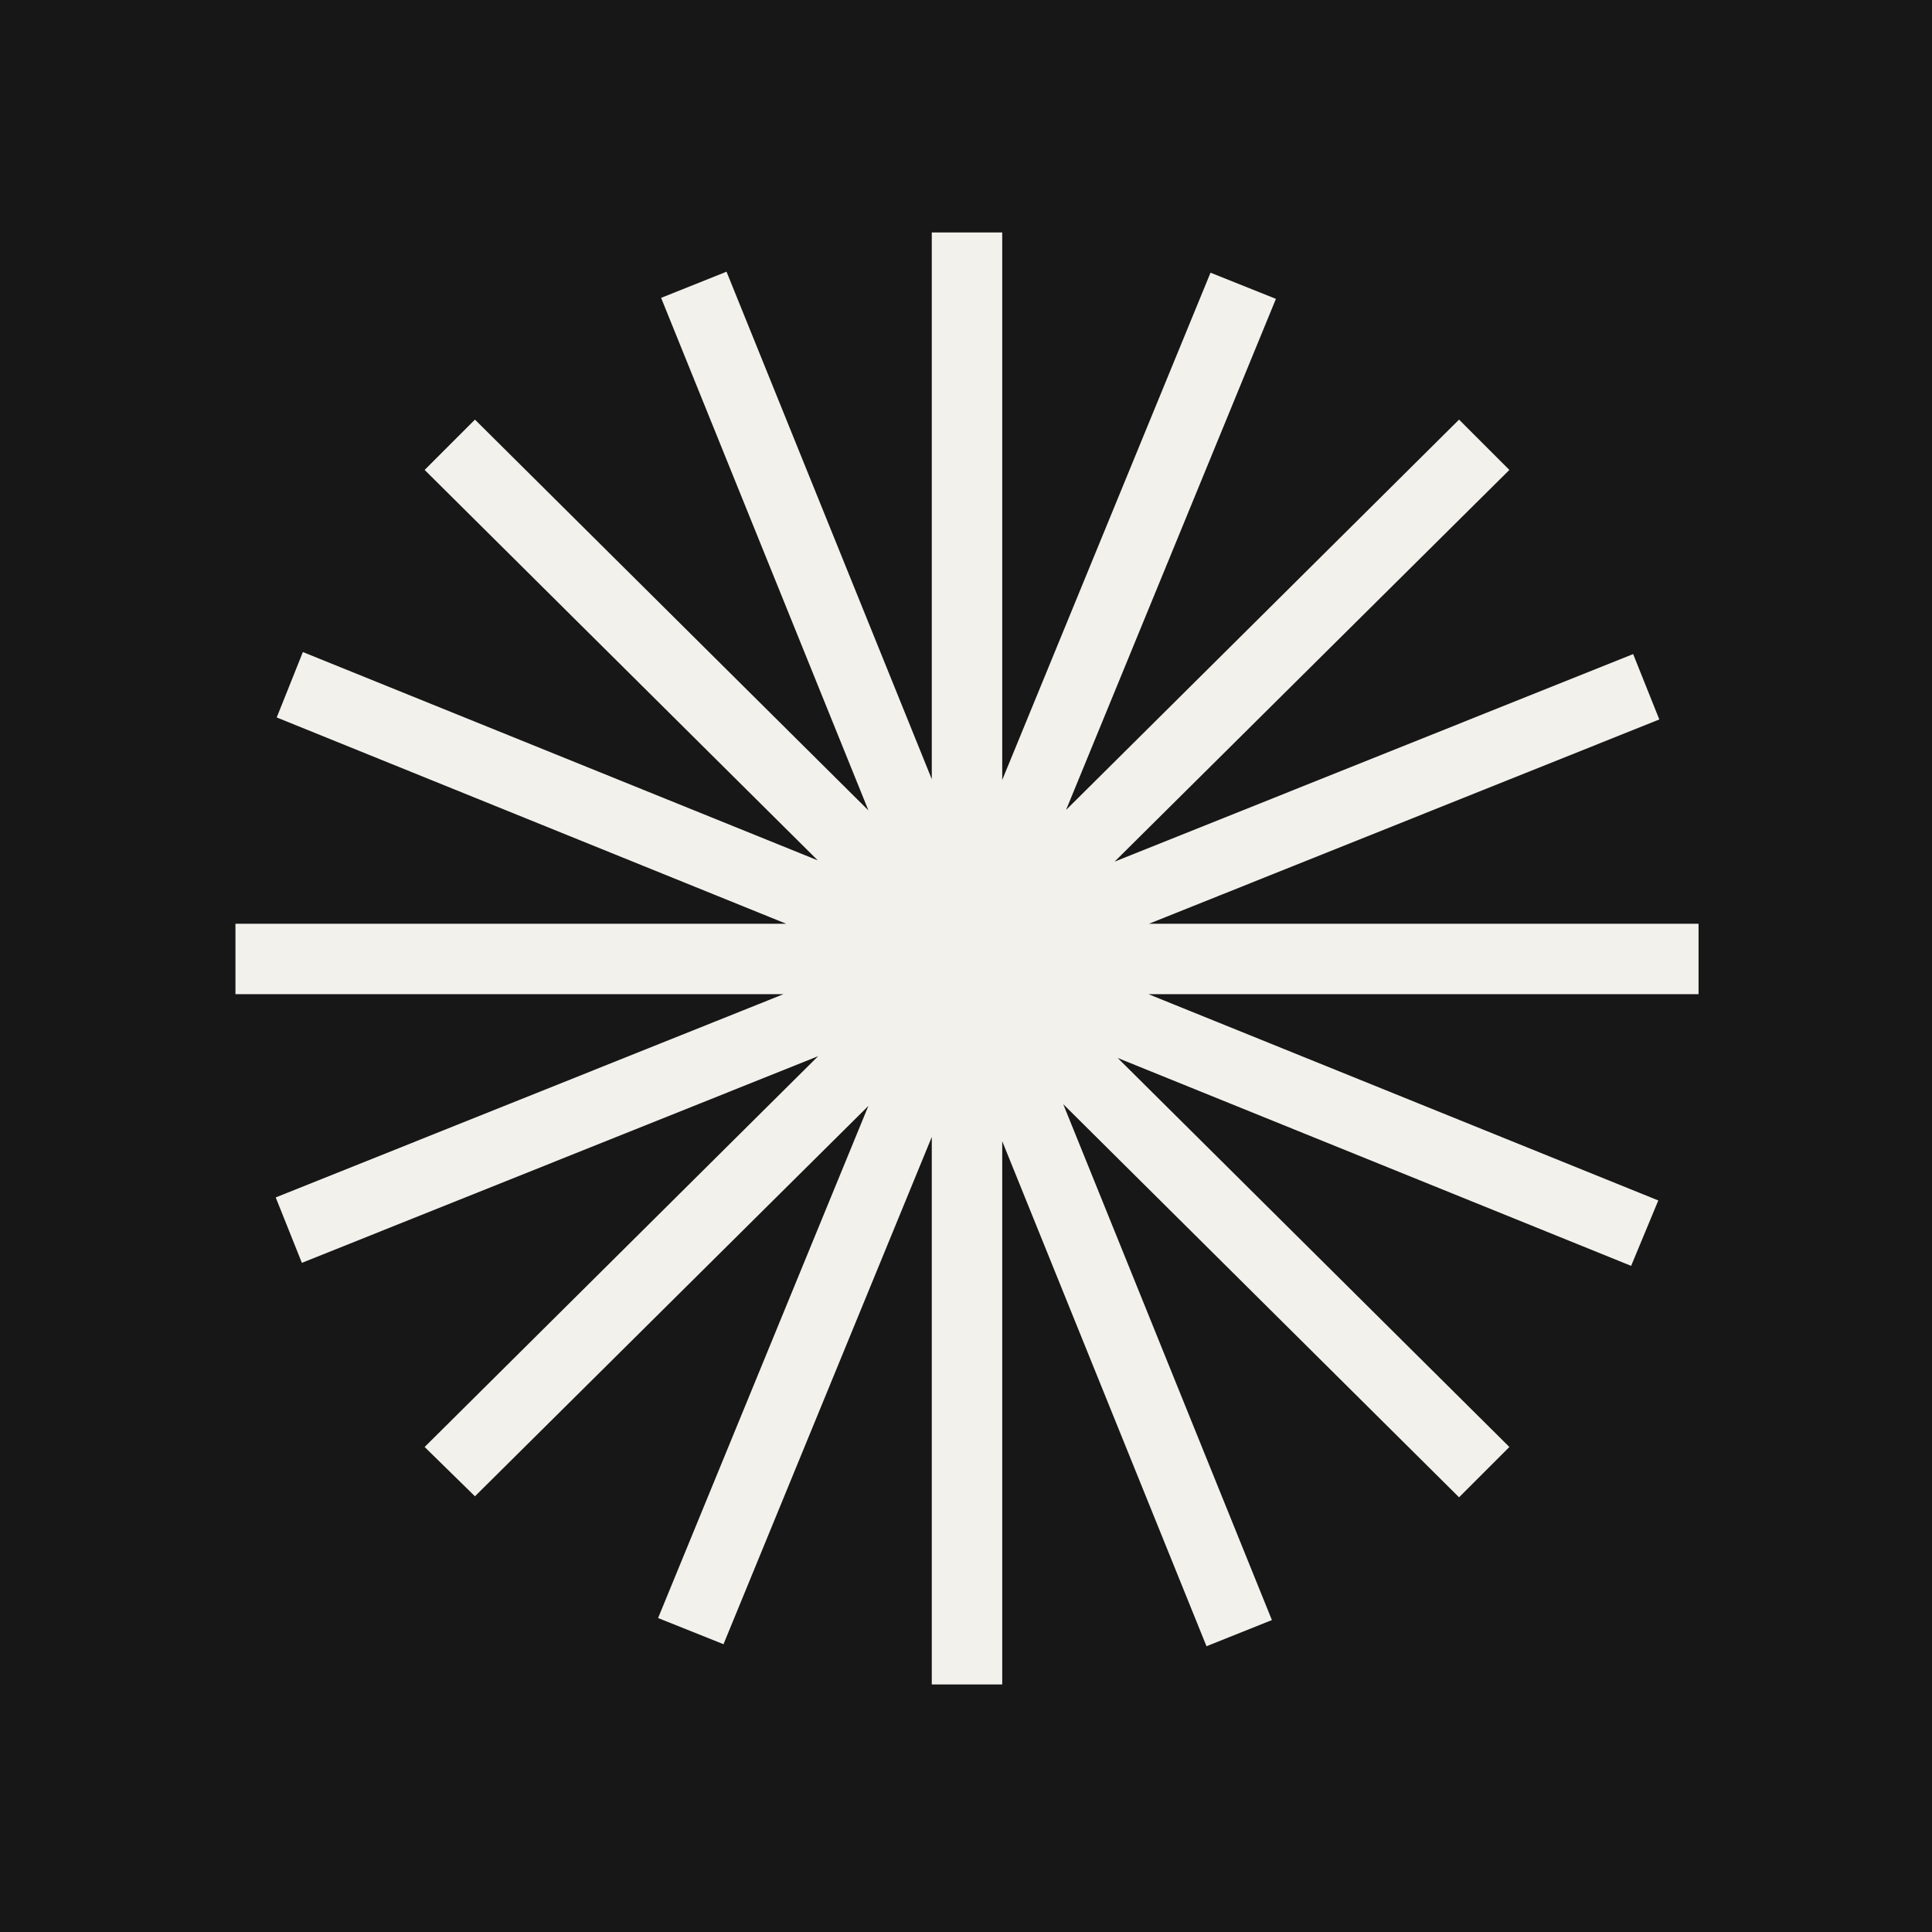
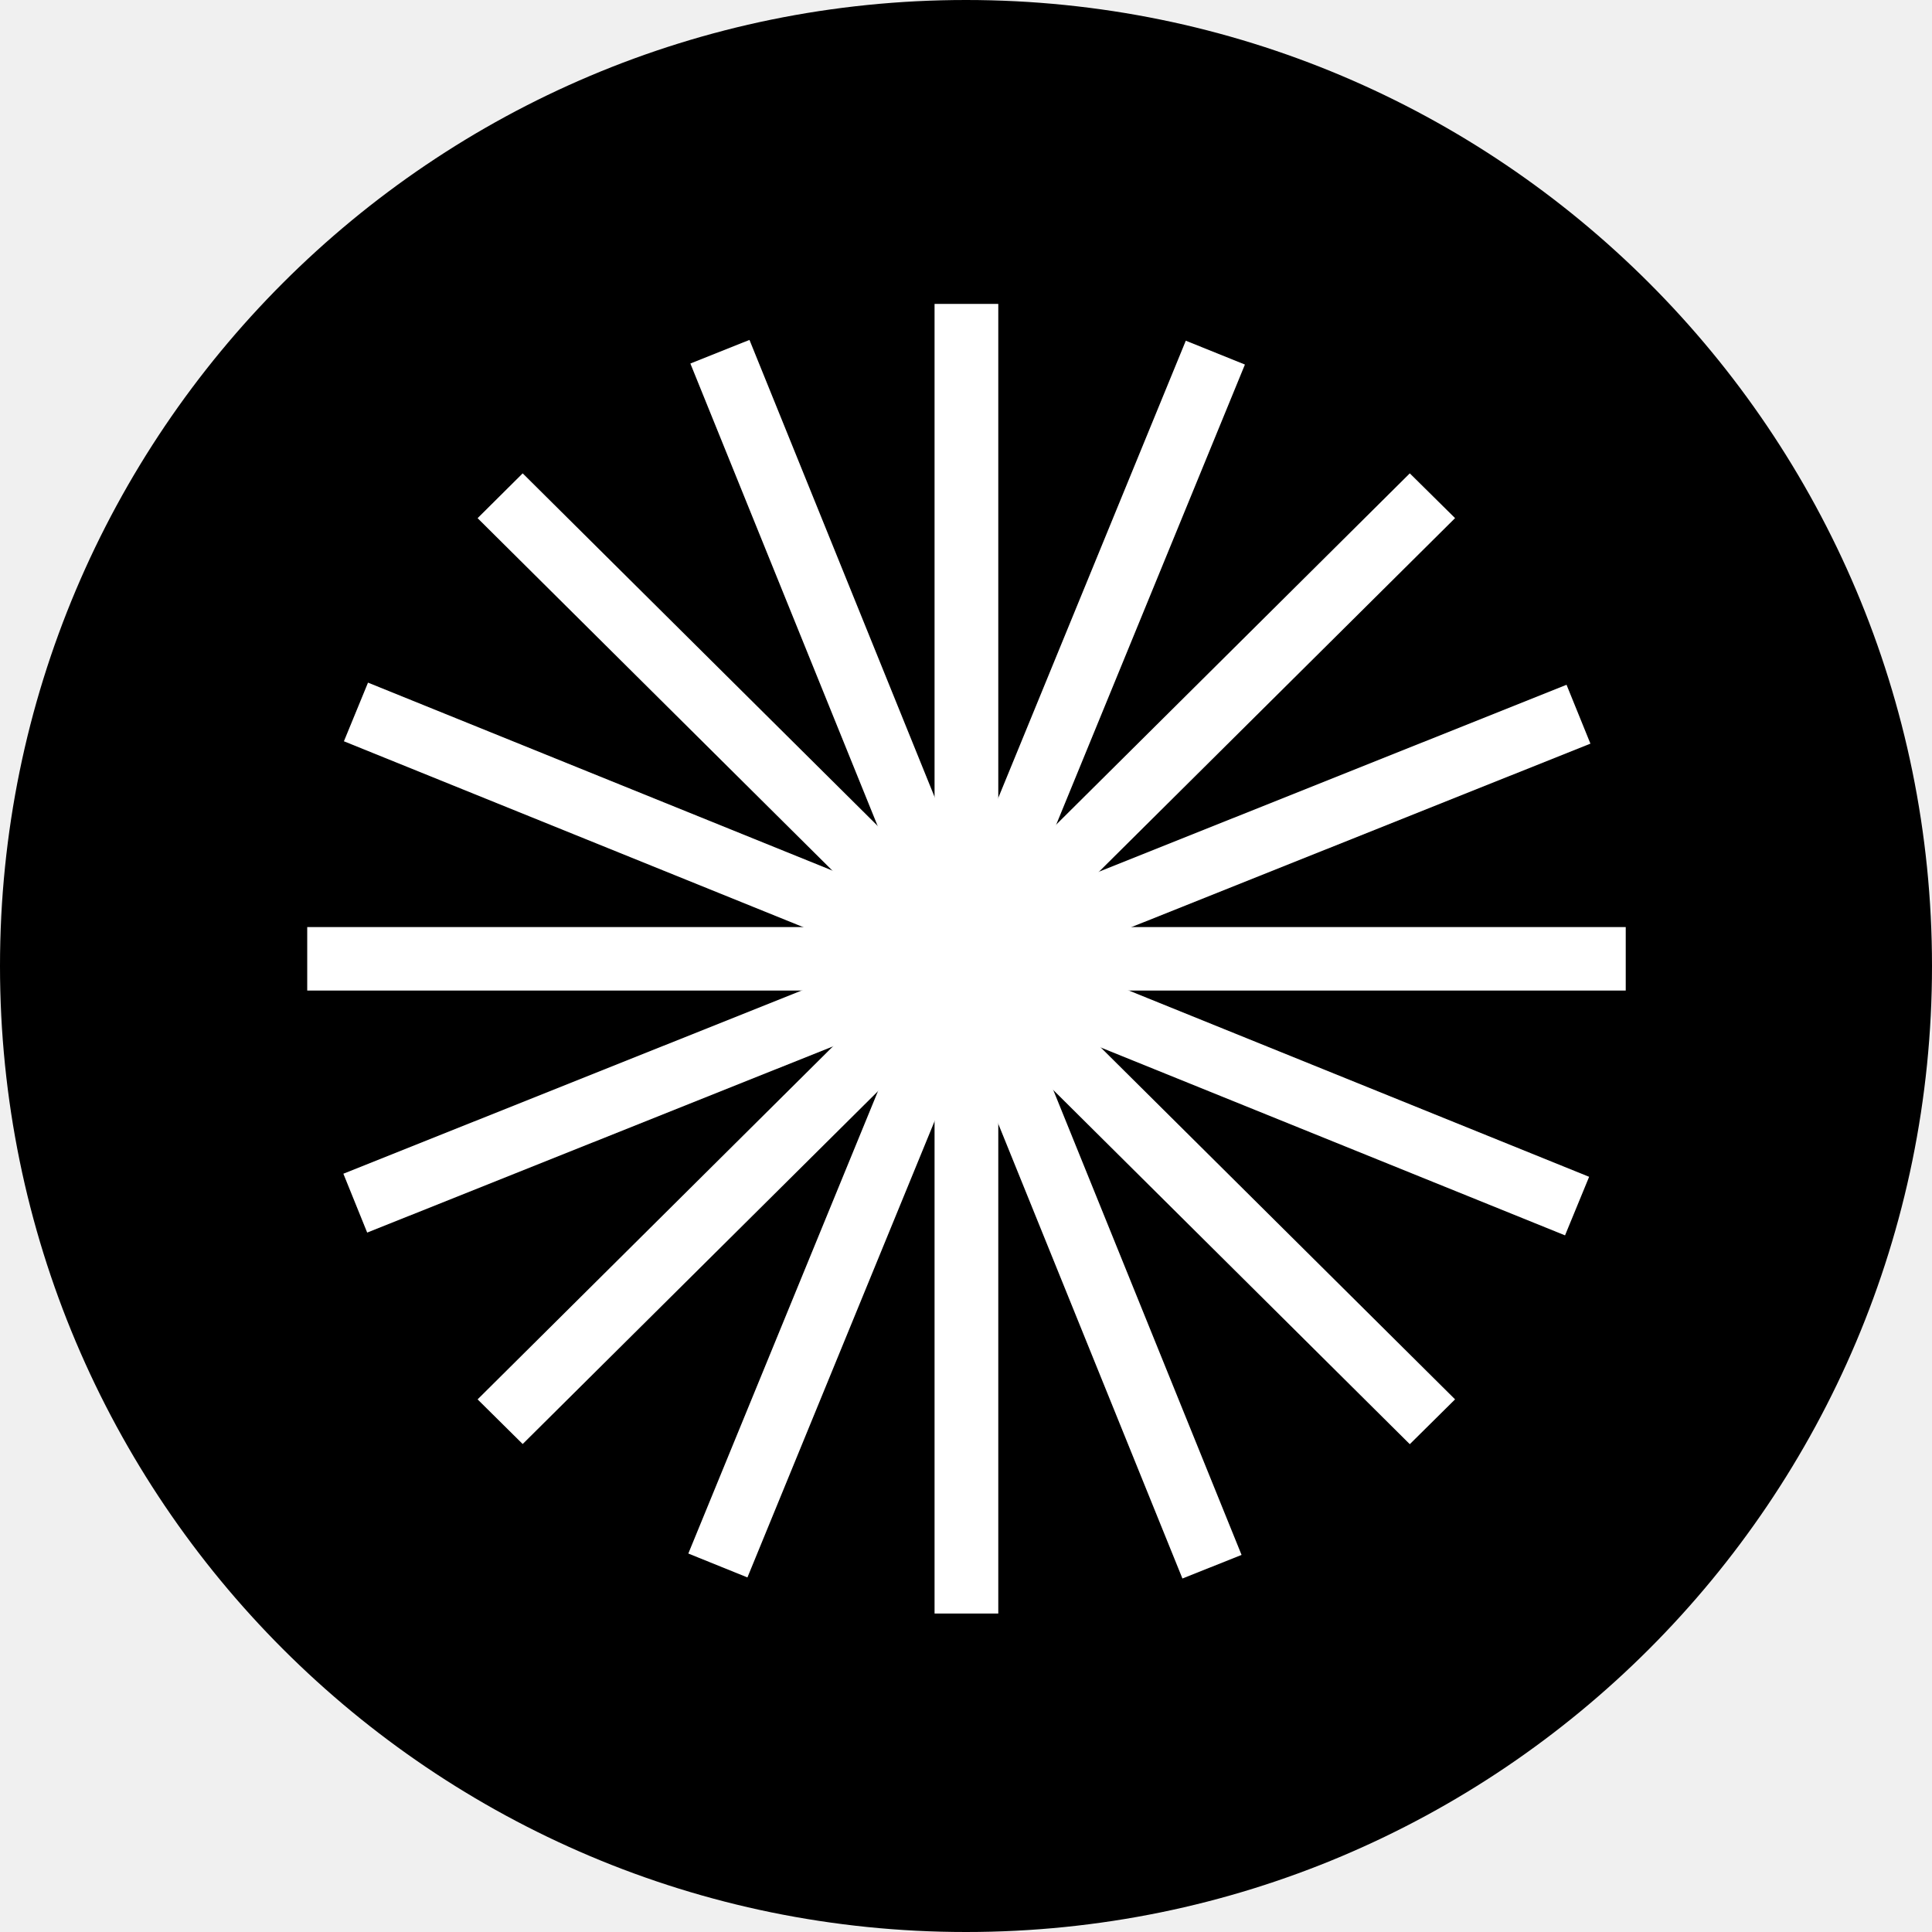
- <svg xmlns="http://www.w3.org/2000/svg" fill="none" viewBox="0 0 192 192">
-   <rect width="100%" height="100%" fill="#171717" />
-   <path d="M99.6 23.1h-7v144.3h7V23.1zM168.8 91.8H23.4v7h145.4v-7zM47.2 41.7l-5 5L145 148.8l5-5zM145 41.7L42.2 143.8l5 4.9L150 46.7zM30.1 64.8l-2.6 6.5l134.6 54.5l2.7-6.5zM120.3 27.1L65.4 160.8l6.5 2.6l54.9-133.7zM162.3 65l-134.9 54l2.6 6.5l134.9-54zM72.2 27l-6.5 2.6l54.2 134l6.5-2.6z" fill="#F2F1EC" />
+ <svg xmlns="http://www.w3.org/2000/svg" width="512" zoomAndPan="magnify" viewBox="0 0 384 384" height="512" preserveAspectRatio="xMidYMid meet" version="1.2">
+   <defs>
+     <clipPath id="2e6a35a171">
+       <path d="M 192 0 C 85.961 0 0 85.961 0 192 C 0 298.039 85.961 384 192 384 C 298.039 384 384 298.039 384 192 C 384 85.961 298.039 0 192 0 Z M 192 0 " />
+     </clipPath>
+     <clipPath id="d2f63b1993">
+       <path d="M 185 60.145 L 198.949 60.145 L 198.949 321 L 185 321 Z M 185 60.145 " />
+     </clipPath>
+     <clipPath id="2325ecc61e">
+       <path d="M 61.07 184 L 323.121 184 L 323.121 197 L 61.07 197 Z M 61.07 184 " />
+     </clipPath>
+   </defs>
+   <g id="2d91505ba2">
+     <g clip-rule="nonzero" clip-path="url(#2e6a35a171)">
+       <rect x="0" width="384" y="0" height="384" style="fill:#000000;fill-opacity:1;stroke:none;" />
+     </g>
+     <g clip-rule="nonzero" clip-path="url(#d2f63b1993)">
+       <path style=" stroke:none;fill-rule:nonzero;fill:#ffffff;fill-opacity:1;" d="M 198.41 60.41 L 185.758 60.41 L 185.758 320.699 L 198.41 320.699 Z M 198.41 60.41 " />
+       <path style=" stroke:none;fill-rule:nonzero;fill:#ffffff;fill-opacity:0.2;" d="M 198.41 60.41 L 185.758 60.41 L 185.758 320.699 L 198.41 320.699 Z M 198.41 60.41 " />
+     </g>
+     <g clip-rule="nonzero" clip-path="url(#2325ecc61e)">
+       <path style=" stroke:none;fill-rule:nonzero;fill:#ffffff;fill-opacity:1;" d="M 323.121 184.266 L 61.07 184.266 L 61.07 196.875 L 323.121 196.875 Z M 323.121 184.266 " />
+       <path style=" stroke:none;fill-rule:nonzero;fill:#ffffff;fill-opacity:0.2;" d="M 323.121 184.266 L 61.07 184.266 L 61.07 196.875 L 323.121 196.875 Z M 323.121 184.266 " />
+     </g>
+     <path style=" stroke:none;fill-rule:nonzero;fill:#ffffff;fill-opacity:1;" d="M 103.887 94.09 L 94.934 102.988 L 280.207 287.035 L 289.199 278.133 Z M 103.887 94.09 " />
+     <path style=" stroke:none;fill-rule:nonzero;fill:#ffffff;fill-opacity:0.2;" d="M 103.887 94.09 L 94.934 102.988 L 280.207 287.035 L 289.199 278.133 Z M 103.887 94.09 " />
+     <path style=" stroke:none;fill-rule:nonzero;fill:#ffffff;fill-opacity:1;" d="M 280.207 94.09 L 94.934 278.137 L 103.887 287.004 L 289.199 102.98 Z M 280.207 94.09 " />
+     <path style=" stroke:none;fill-rule:nonzero;fill:#ffffff;fill-opacity:0.2;" d="M 280.207 94.09 L 94.934 278.137 L 103.887 287.004 L 289.199 102.98 Z M 280.207 94.09 " />
+     <path style=" stroke:none;fill-rule:nonzero;fill:#ffffff;fill-opacity:1;" d="M 73.148 135.684 L 68.363 147.332 L 311.059 245.531 L 315.844 233.902 Z M 73.148 135.684 " />
+     <path style=" stroke:none;fill-rule:nonzero;fill:#ffffff;fill-opacity:0.2;" d="M 73.148 135.684 L 68.363 147.332 L 311.059 245.531 L 315.844 233.902 Z M 73.148 135.684 " />
+     <path style=" stroke:none;fill-rule:nonzero;fill:#ffffff;fill-opacity:1;" d="M 235.691 67.723 L 136.816 308.773 L 148.555 313.52 L 247.43 72.461 Z M 235.691 67.723 " />
+     <path style=" stroke:none;fill-rule:nonzero;fill:#ffffff;fill-opacity:0.2;" d="M 235.691 67.723 L 136.816 308.773 L 148.555 313.52 L 247.43 72.461 Z M 235.691 67.723 " />
+     <path style=" stroke:none;fill-rule:nonzero;fill:#ffffff;fill-opacity:1;" d="M 311.359 136.113 L 68.254 233.289 L 72.984 244.98 L 316.102 147.801 Z M 311.359 136.113 " />
+     <path style=" stroke:none;fill-rule:nonzero;fill:#ffffff;fill-opacity:0.2;" d="M 311.359 136.113 L 68.254 233.289 L 72.984 244.98 L 316.102 147.801 Z M 311.359 136.113 " />
+     <path style=" stroke:none;fill-rule:nonzero;fill:#ffffff;fill-opacity:1;" d="M 148.961 67.566 L 137.223 72.258 L 235.02 313.734 L 246.762 309.047 Z M 148.961 67.566 " />
+     <path style=" stroke:none;fill-rule:nonzero;fill:#ffffff;fill-opacity:0.2;" d="M 148.961 67.566 L 137.223 72.258 L 235.02 313.734 L 246.762 309.047 Z M 148.961 67.566 " />
+   </g>
</svg>
